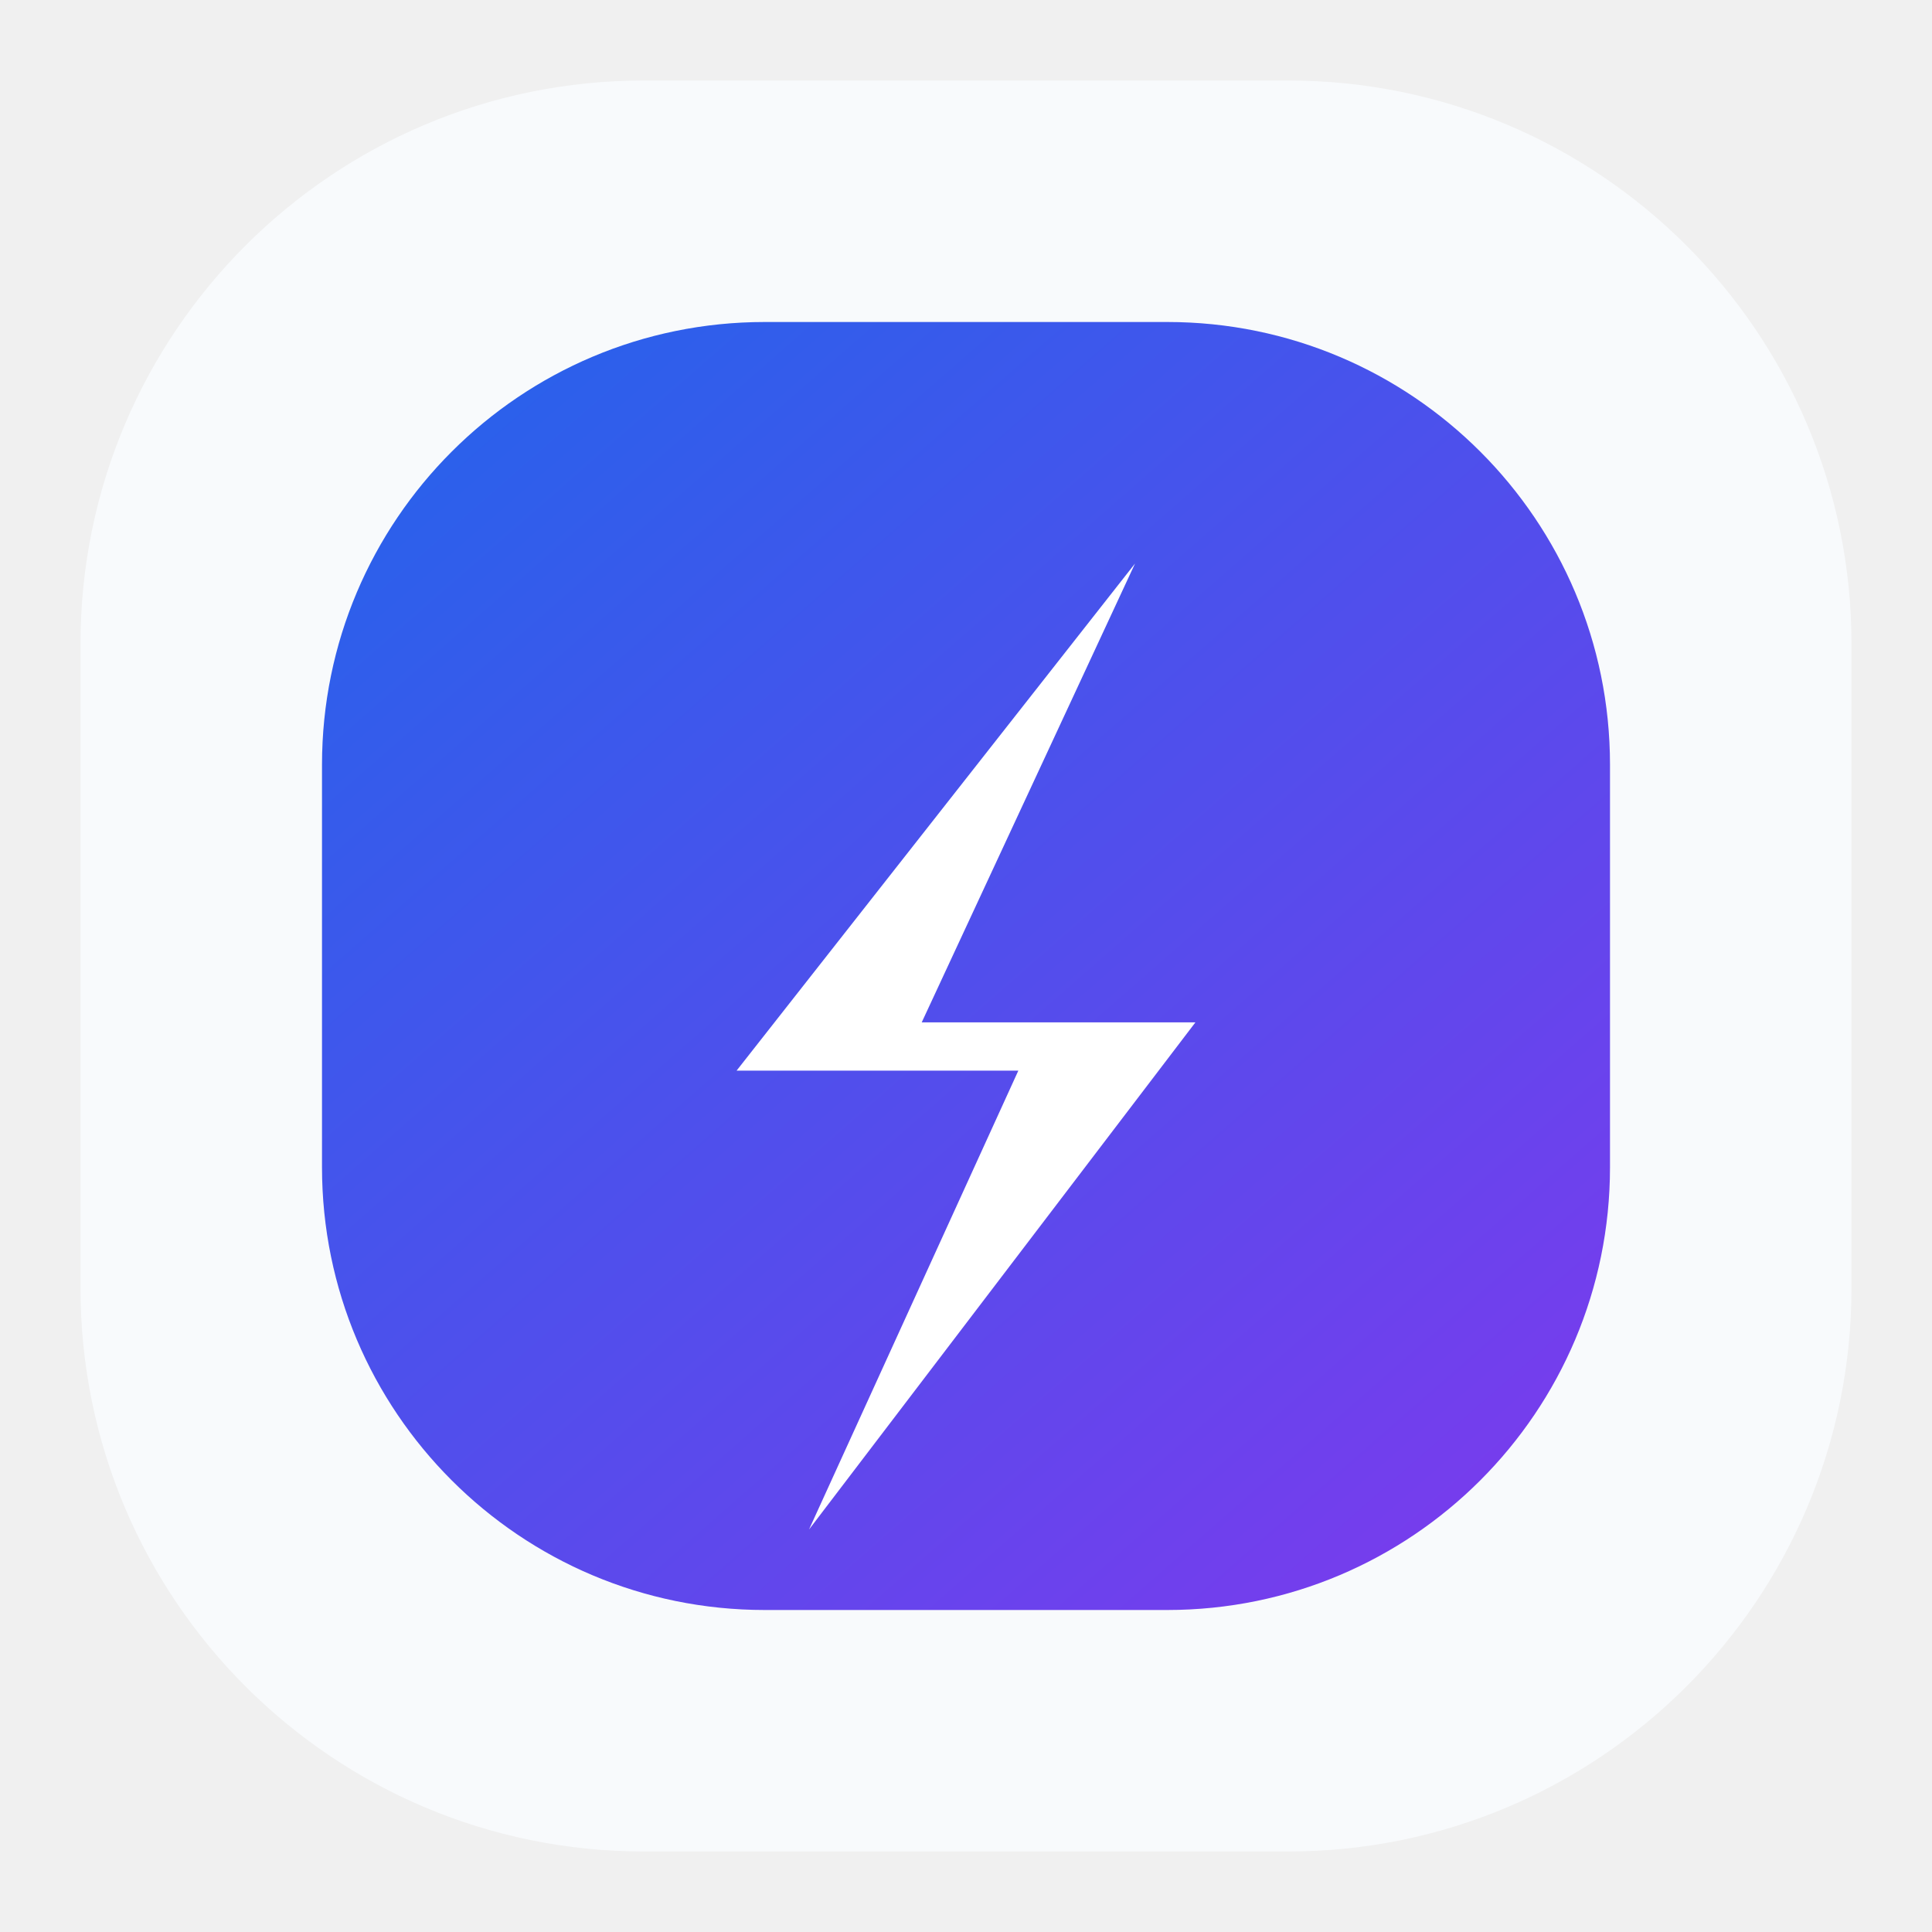
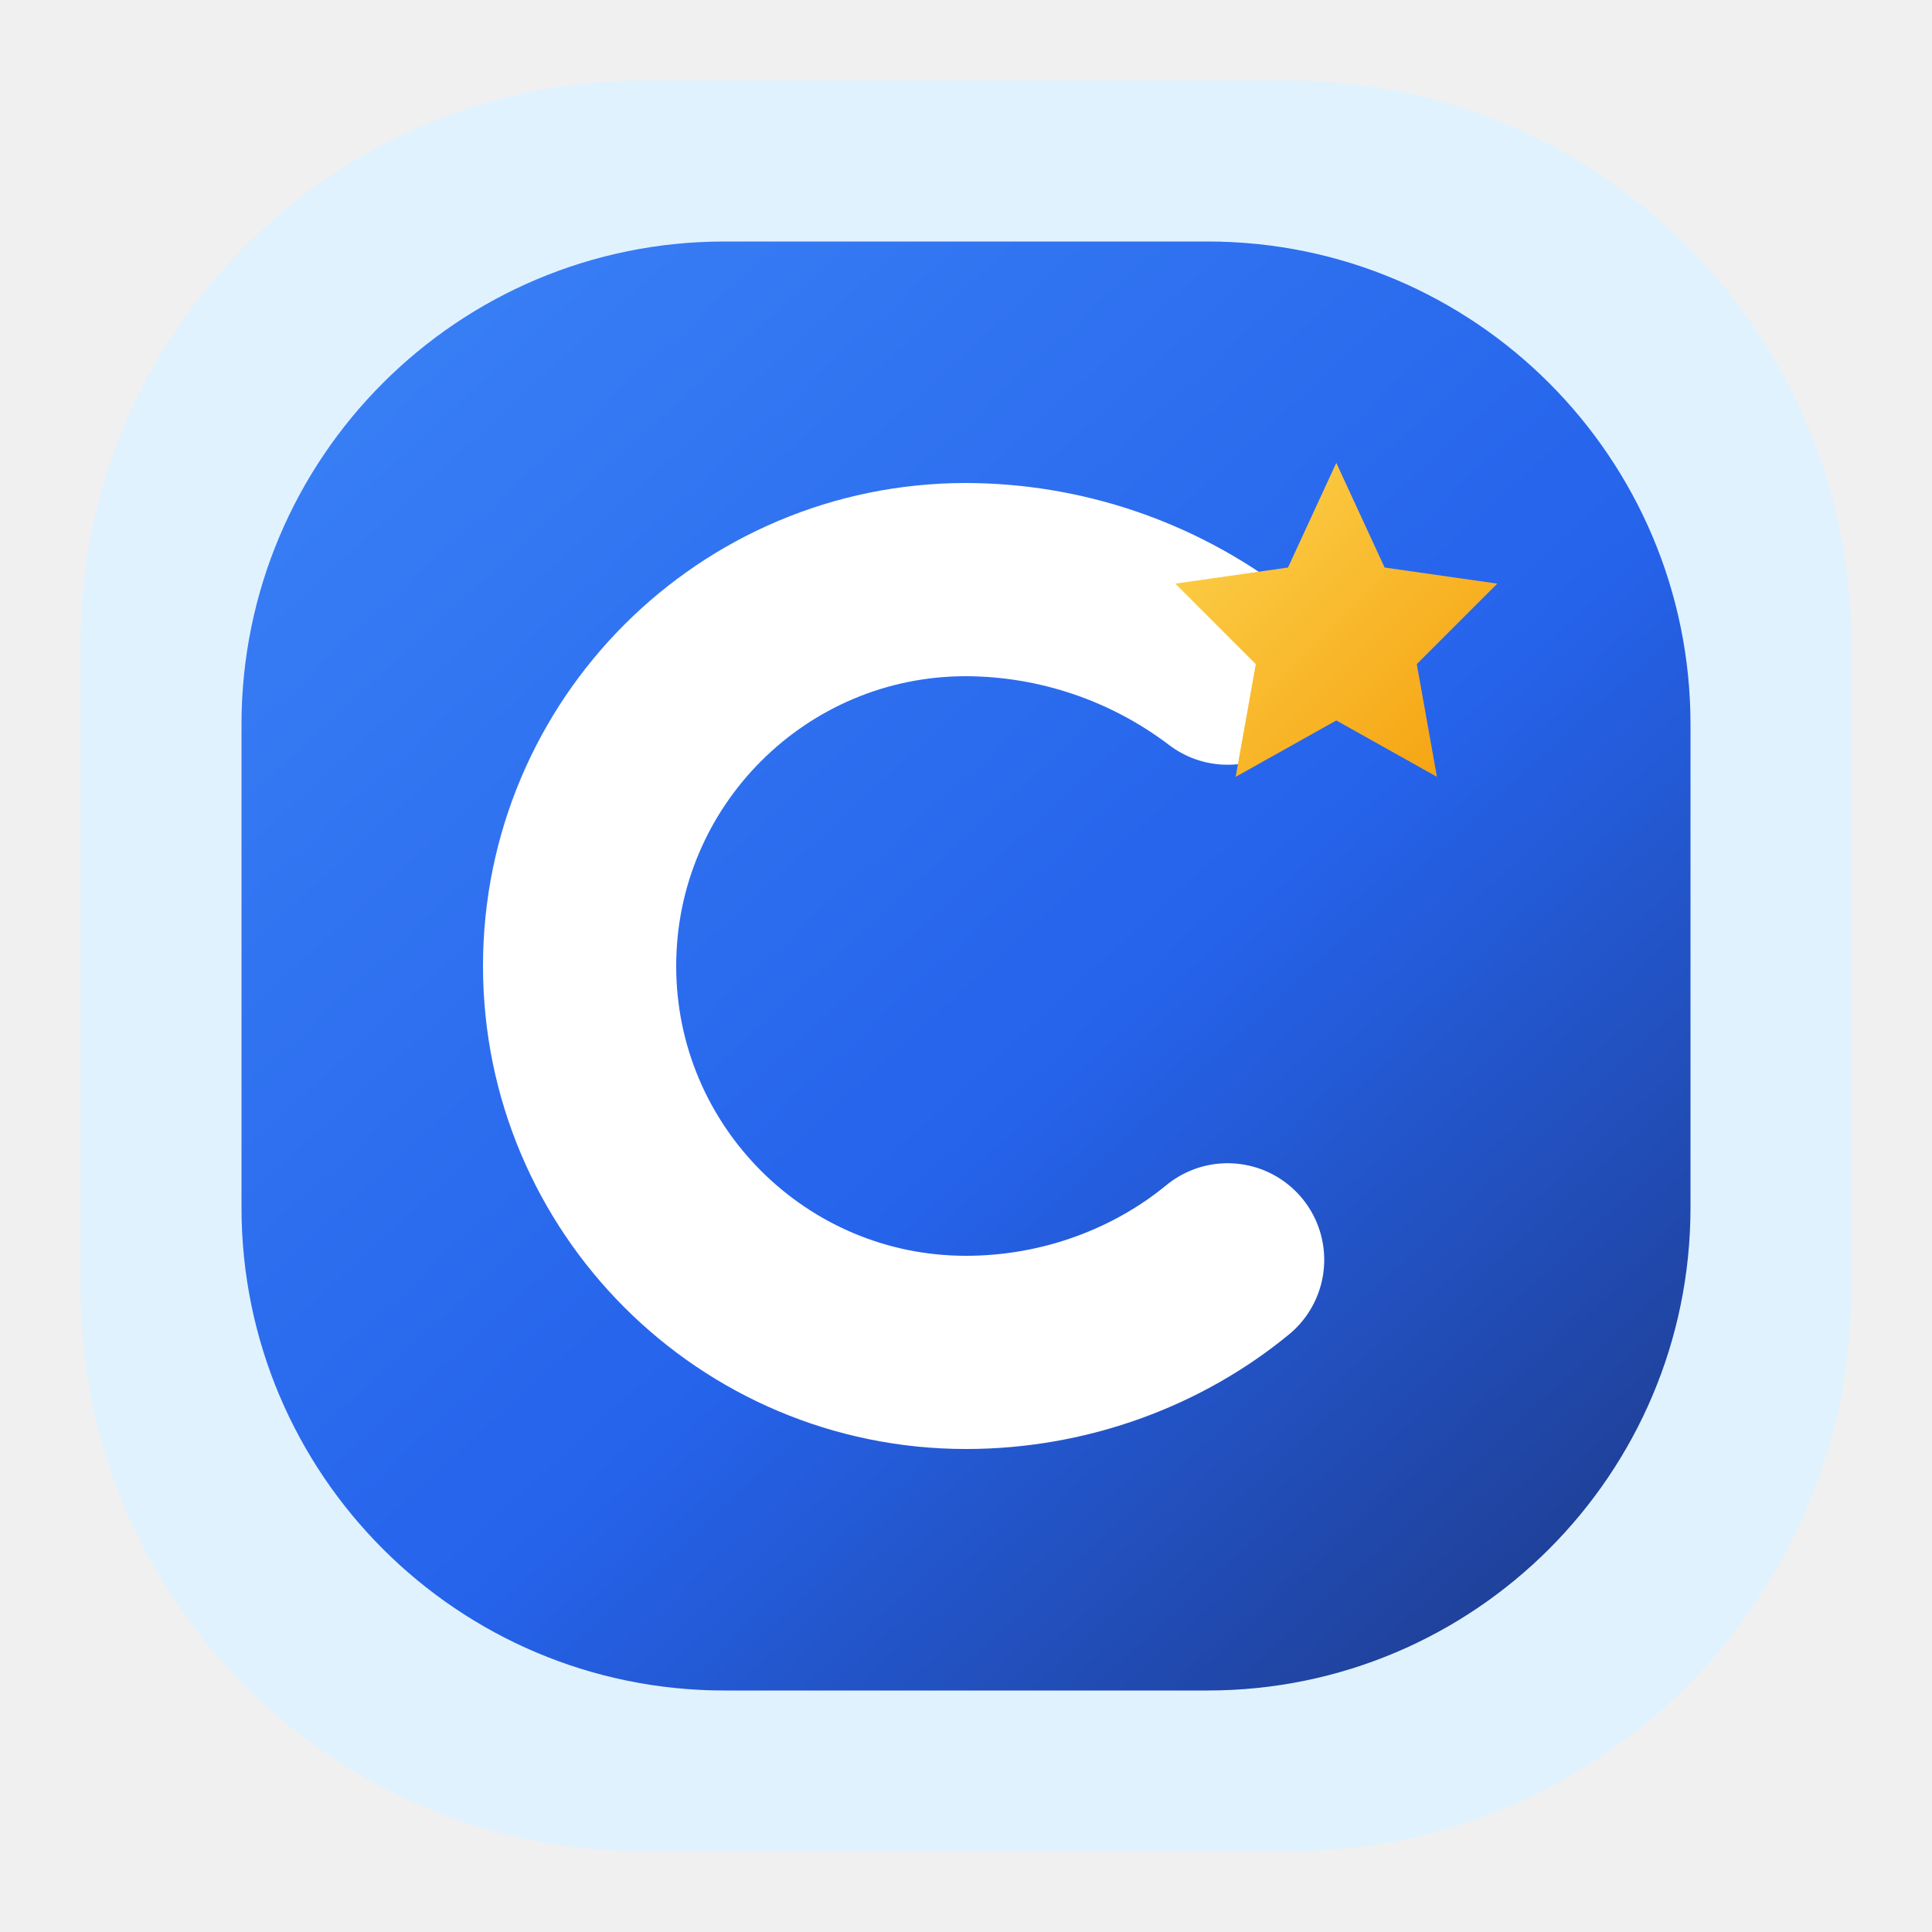
<svg xmlns="http://www.w3.org/2000/svg" width="48" height="48" viewBox="0 0 48 48" fill="none">
  <defs>
-     <linearGradient id="brand-gradient" x1="10" y1="8" x2="38" y2="40" gradientUnits="userSpaceOnUse">
-       <stop stop-color="#2563EB" />
-       <stop offset="1" stop-color="#7C3AED" />
+     <linearGradient id="claro-bg-48" x1="7" y1="6" x2="40" y2="42" gradientUnits="userSpaceOnUse">
+       <stop stop-color="#3B82F6" />
+       <stop offset="0.58" stop-color="#2563EB" />
+       <stop offset="1" stop-color="#1E3A8A" />
+     </linearGradient>
+     <linearGradient id="claro-glow-48" x1="31" y1="10" x2="39" y2="18" gradientUnits="userSpaceOnUse">
+       <stop stop-color="#FCD34D" />
+       <stop offset="1" stop-color="#F59E0B" />
    </linearGradient>
  </defs>
-   <rect x="2" y="2" width="44" height="44" rx="14" fill="#F8FAFC" />
-   <rect x="8" y="8" width="32" height="32" rx="11" fill="url(#brand-gradient)" />
-   <path d="M28.2 14 18.3 26.6h7l-5.2 11.4L29.7 25.4h-6.8L28.2 14Z" fill="#FFFFFF" />
+   <rect x="2" y="2" width="44" height="44" rx="14" fill="#E0F2FE" />
+   <rect x="6" y="6" width="36" height="36" rx="12" fill="url(#claro-bg-48)" />
+   <path d="M30.5 16.6A10.8 10.8 0 0 0 24 14.4c-5.3 0-9.6 4.3-9.6 9.6s4.3 9.6 9.6 9.6c2.5 0 4.8-.9 6.5-2.3" stroke="#FFFFFF" stroke-width="4.8" stroke-linecap="round" />
+   <path d="m33.2 11.5 1.2 2.6 2.8.4-2 2 .5 2.8-2.5-1.4-2.5 1.4.5-2.8-2-2 2.8-.4 1.2-2.6Z" fill="url(#claro-glow-48)" />
</svg>
